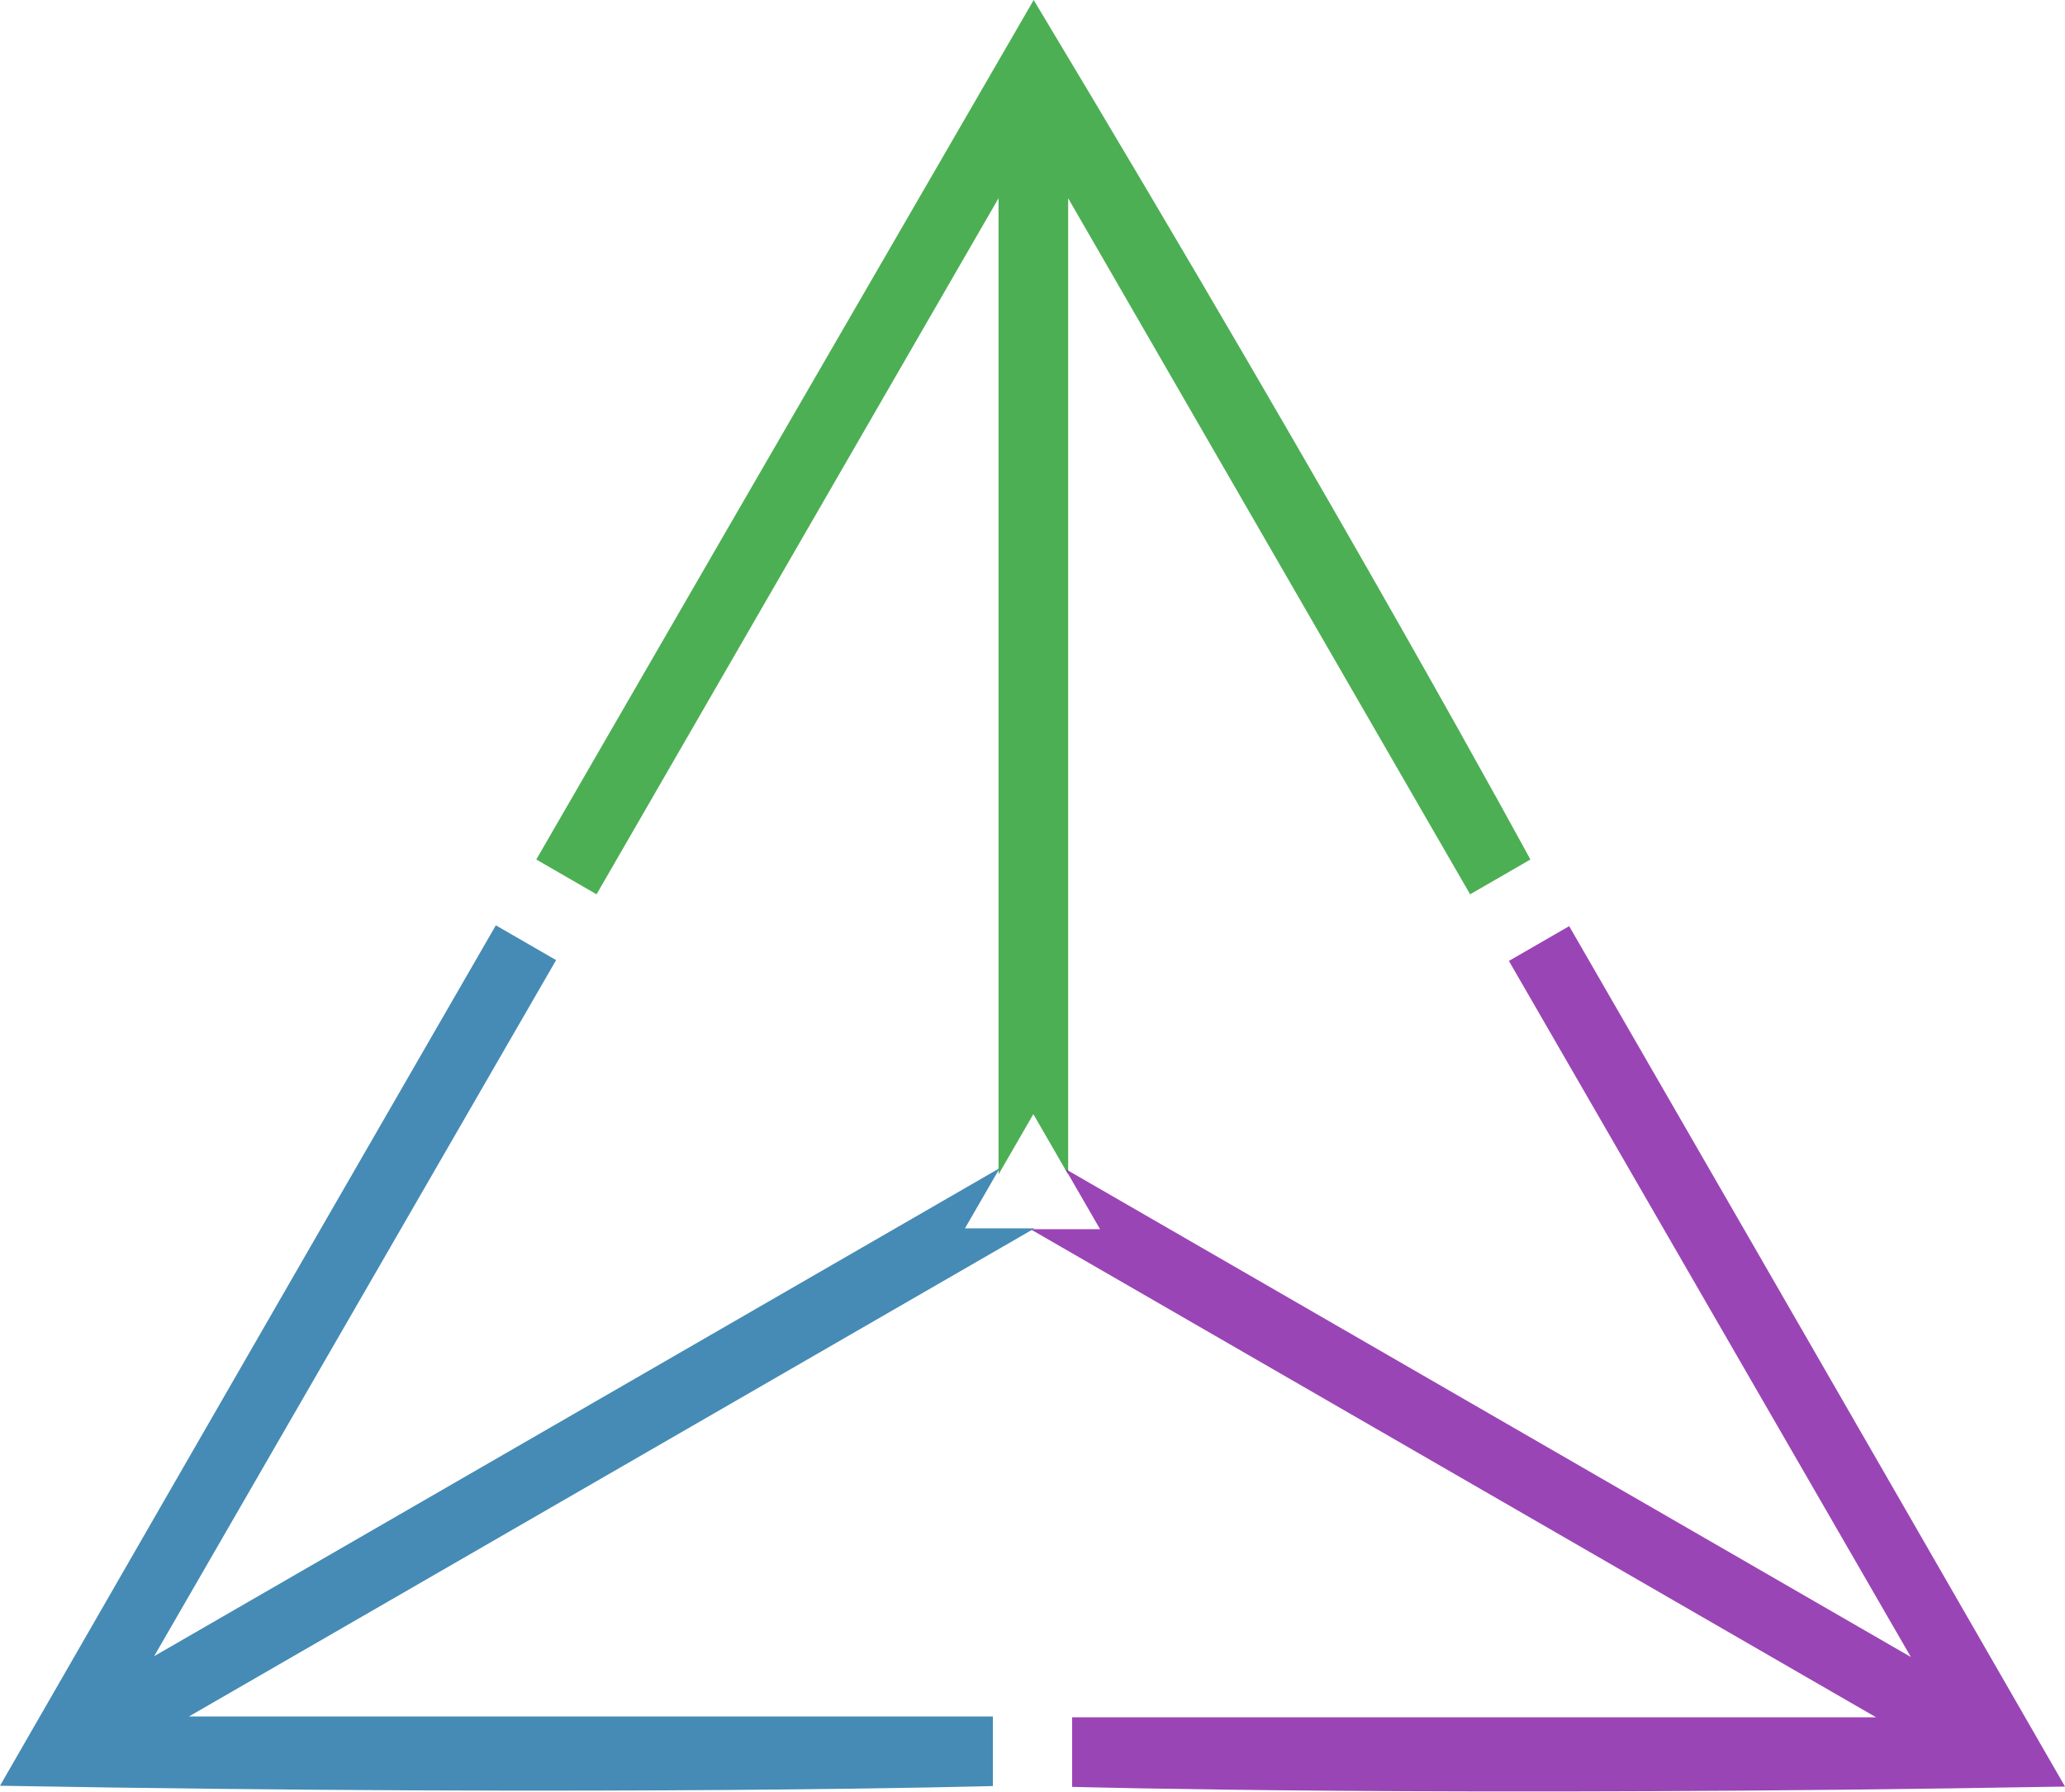
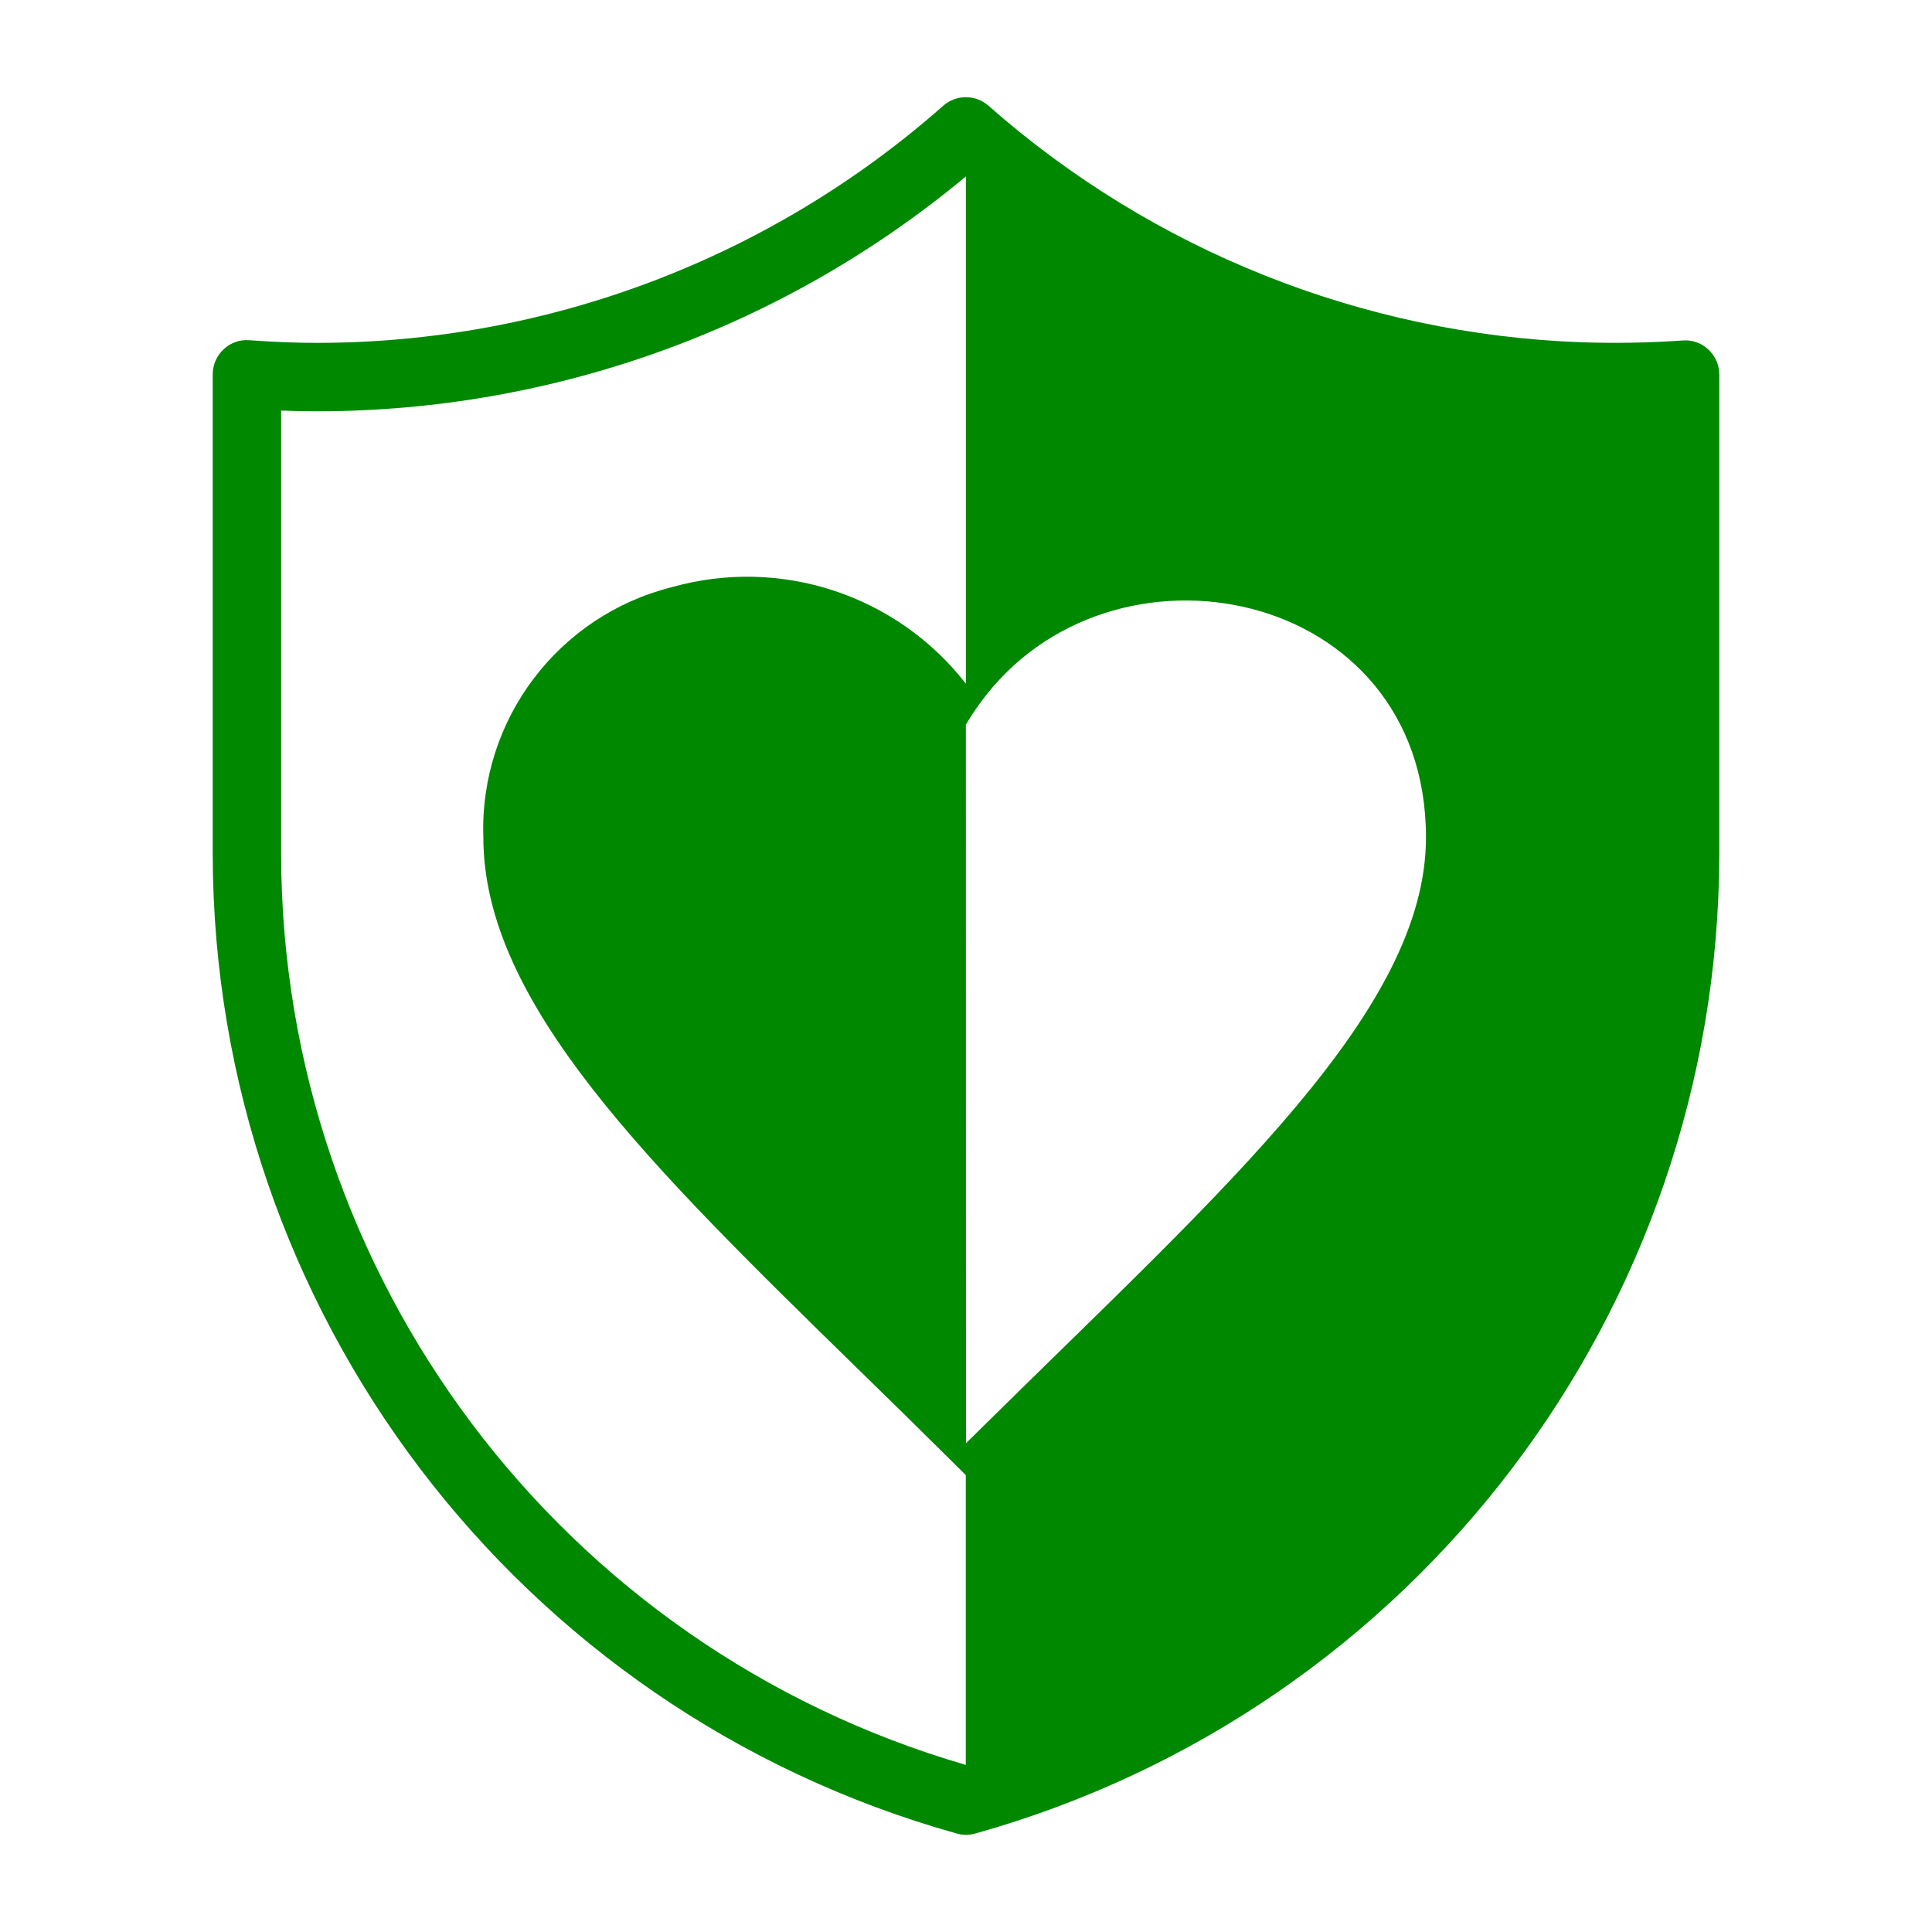
- <svg xmlns="http://www.w3.org/2000/svg" version="1.1" id="svg4209" viewBox="0 0 207.667 180.2" height="50.856mm" width="58.608mm">
-   <defs id="defs4211" />
-   <g transform="translate(-46.12559,-40.95528)" id="layer1">
-     <path id="path4151-9-5-7-6" d="m 150.079,40.955 c -24.861,42.911 -42.07,72.684 -50.022,86.457 l 6.061,3.5 40.426,-70.018 0,98.195 3.5,-6.062 3.5,6.061 0,-98.193 40.424,70.018 6.062,-3.5 c 0,0 -17.952,-33.211 -49.951,-86.457 z" style="color:#000000;font-style:normal;font-variant:normal;font-weight:normal;font-stretch:normal;font-size:medium;line-height:normal;font-family:sans-serif;text-indent:0;text-align:start;text-decoration:none;text-decoration-line:none;text-decoration-style:solid;text-decoration-color:#000000;letter-spacing:normal;word-spacing:normal;text-transform:none;direction:ltr;block-progression:tb;writing-mode:lr-tb;baseline-shift:baseline;text-anchor:start;white-space:normal;clip-rule:nonzero;display:inline;overflow:visible;visibility:visible;opacity:1;isolation:auto;mix-blend-mode:normal;color-interpolation:sRGB;color-interpolation-filters:linearRGB;solid-color:#000000;solid-opacity:1;fill:#3aa642;fill-opacity:0.902;fill-rule:evenodd;stroke:none;stroke-width:7;stroke-linecap:butt;stroke-linejoin:miter;stroke-miterlimit:4;stroke-dasharray:none;stroke-dashoffset:0;stroke-opacity:1;color-rendering:auto;image-rendering:auto;shape-rendering:auto;text-rendering:auto;enable-background:accumulate" />
-     <path id="path4151-9-5-7-0-5" d="m 253.793,220.663 c -24.731,-42.986 -41.912,-72.776 -49.863,-86.548 l -6.061,3.499 40.424,70.019 -85.04,-49.098 3.5,6.062 -6.999,8.2e-4 85.038,49.097 -80.849,-7.3e-4 -2e-4,7 c 0,0 37.738,1.059 99.85,-0.03 z" style="color:#000000;font-style:normal;font-variant:normal;font-weight:normal;font-stretch:normal;font-size:medium;line-height:normal;font-family:sans-serif;text-indent:0;text-align:start;text-decoration:none;text-decoration-line:none;text-decoration-style:solid;text-decoration-color:#000000;letter-spacing:normal;word-spacing:normal;text-transform:none;direction:ltr;block-progression:tb;writing-mode:lr-tb;baseline-shift:baseline;text-anchor:start;white-space:normal;clip-rule:nonzero;display:inline;overflow:visible;visibility:visible;opacity:1;isolation:auto;mix-blend-mode:normal;color-interpolation:sRGB;color-interpolation-filters:linearRGB;solid-color:#000000;solid-opacity:1;fill:#8f31ad;fill-opacity:0.902;fill-rule:evenodd;stroke:none;stroke-width:7;stroke-linecap:butt;stroke-linejoin:miter;stroke-miterlimit:4;stroke-dasharray:none;stroke-dashoffset:0;stroke-opacity:1;color-rendering:auto;image-rendering:auto;shape-rendering:auto;text-rendering:auto;enable-background:accumulate" />
-     <path id="path4151-9-5-7-0-4-3" d="m 46.126,220.581 c 24.731,-42.986 41.912,-72.776 49.863,-86.548 l 6.061,3.499 -40.424,70.019 85.04,-49.098 -3.5,6.062 6.999,8.2e-4 -85.038,49.097 80.849,-7.3e-4 1e-4,7 c 0,0 -37.737,1.059 -99.85,-0.03 z" style="color:#000000;font-style:normal;font-variant:normal;font-weight:normal;font-stretch:normal;font-size:medium;line-height:normal;font-family:sans-serif;text-indent:0;text-align:start;text-decoration:none;text-decoration-line:none;text-decoration-style:solid;text-decoration-color:#000000;letter-spacing:normal;word-spacing:normal;text-transform:none;direction:ltr;block-progression:tb;writing-mode:lr-tb;baseline-shift:baseline;text-anchor:start;white-space:normal;clip-rule:nonzero;display:inline;overflow:visible;visibility:visible;opacity:1;isolation:auto;mix-blend-mode:normal;color-interpolation:sRGB;color-interpolation-filters:linearRGB;solid-color:#000000;solid-opacity:1;fill:#317ead;fill-opacity:0.902;fill-rule:evenodd;stroke:none;stroke-width:7;stroke-linecap:butt;stroke-linejoin:miter;stroke-miterlimit:4;stroke-dasharray:none;stroke-dashoffset:0;stroke-opacity:1;color-rendering:auto;image-rendering:auto;shape-rendering:auto;text-rendering:auto;enable-background:accumulate" />
-   </g>
+ <svg xmlns="http://www.w3.org/2000/svg" height="300" width="300" fill="#008800" viewBox="0 0 100 100" x="0px" y="0px">
+   <path d="M88.428,18.094a1.721,1.721,0,0,0-1.332-.471,50.535,50.535,0,0,1-5.252.092h0A49.121,49.121,0,0,1,51.165,5.474a1.772,1.772,0,0,0-2.345,0A48.975,48.975,0,0,1,16.384,17.747c-1.027,0-2.134-.043-3.48-.137a1.724,1.724,0,0,0-1.332.472,1.77,1.77,0,0,0-.562,1.294V44.235A52.724,52.724,0,0,0,49.465,94.887,1.78,1.78,0,0,0,50,94.97a1.718,1.718,0,0,0,.472-.065A52.723,52.723,0,0,0,88.99,44.235V19.389A1.774,1.774,0,0,0,88.428,18.094ZM49.993,37.487h0L50,37.5c.221-.378.459-.735.708-1.078,6.725-9.326,23.1-6.075,23.1,6.918,0,8.96-10.381,18.124-22.63,30.2-.391.386-.778.765-1.173,1.156l-.007-.007h0ZM14.551,44.235V21.25c.648.026,1.251.039,1.833.039A52.511,52.511,0,0,0,49.993,9.133V35.388a14.342,14.342,0,0,0-15.206-5,12.906,12.906,0,0,0-9.769,12.951c0,8.569,8.562,16.936,19.4,27.53,1.54,1.5,3.126,3.056,4.74,4.657l.831.825v15A49.174,49.174,0,0,1,14.551,44.235Z" />
</svg>
